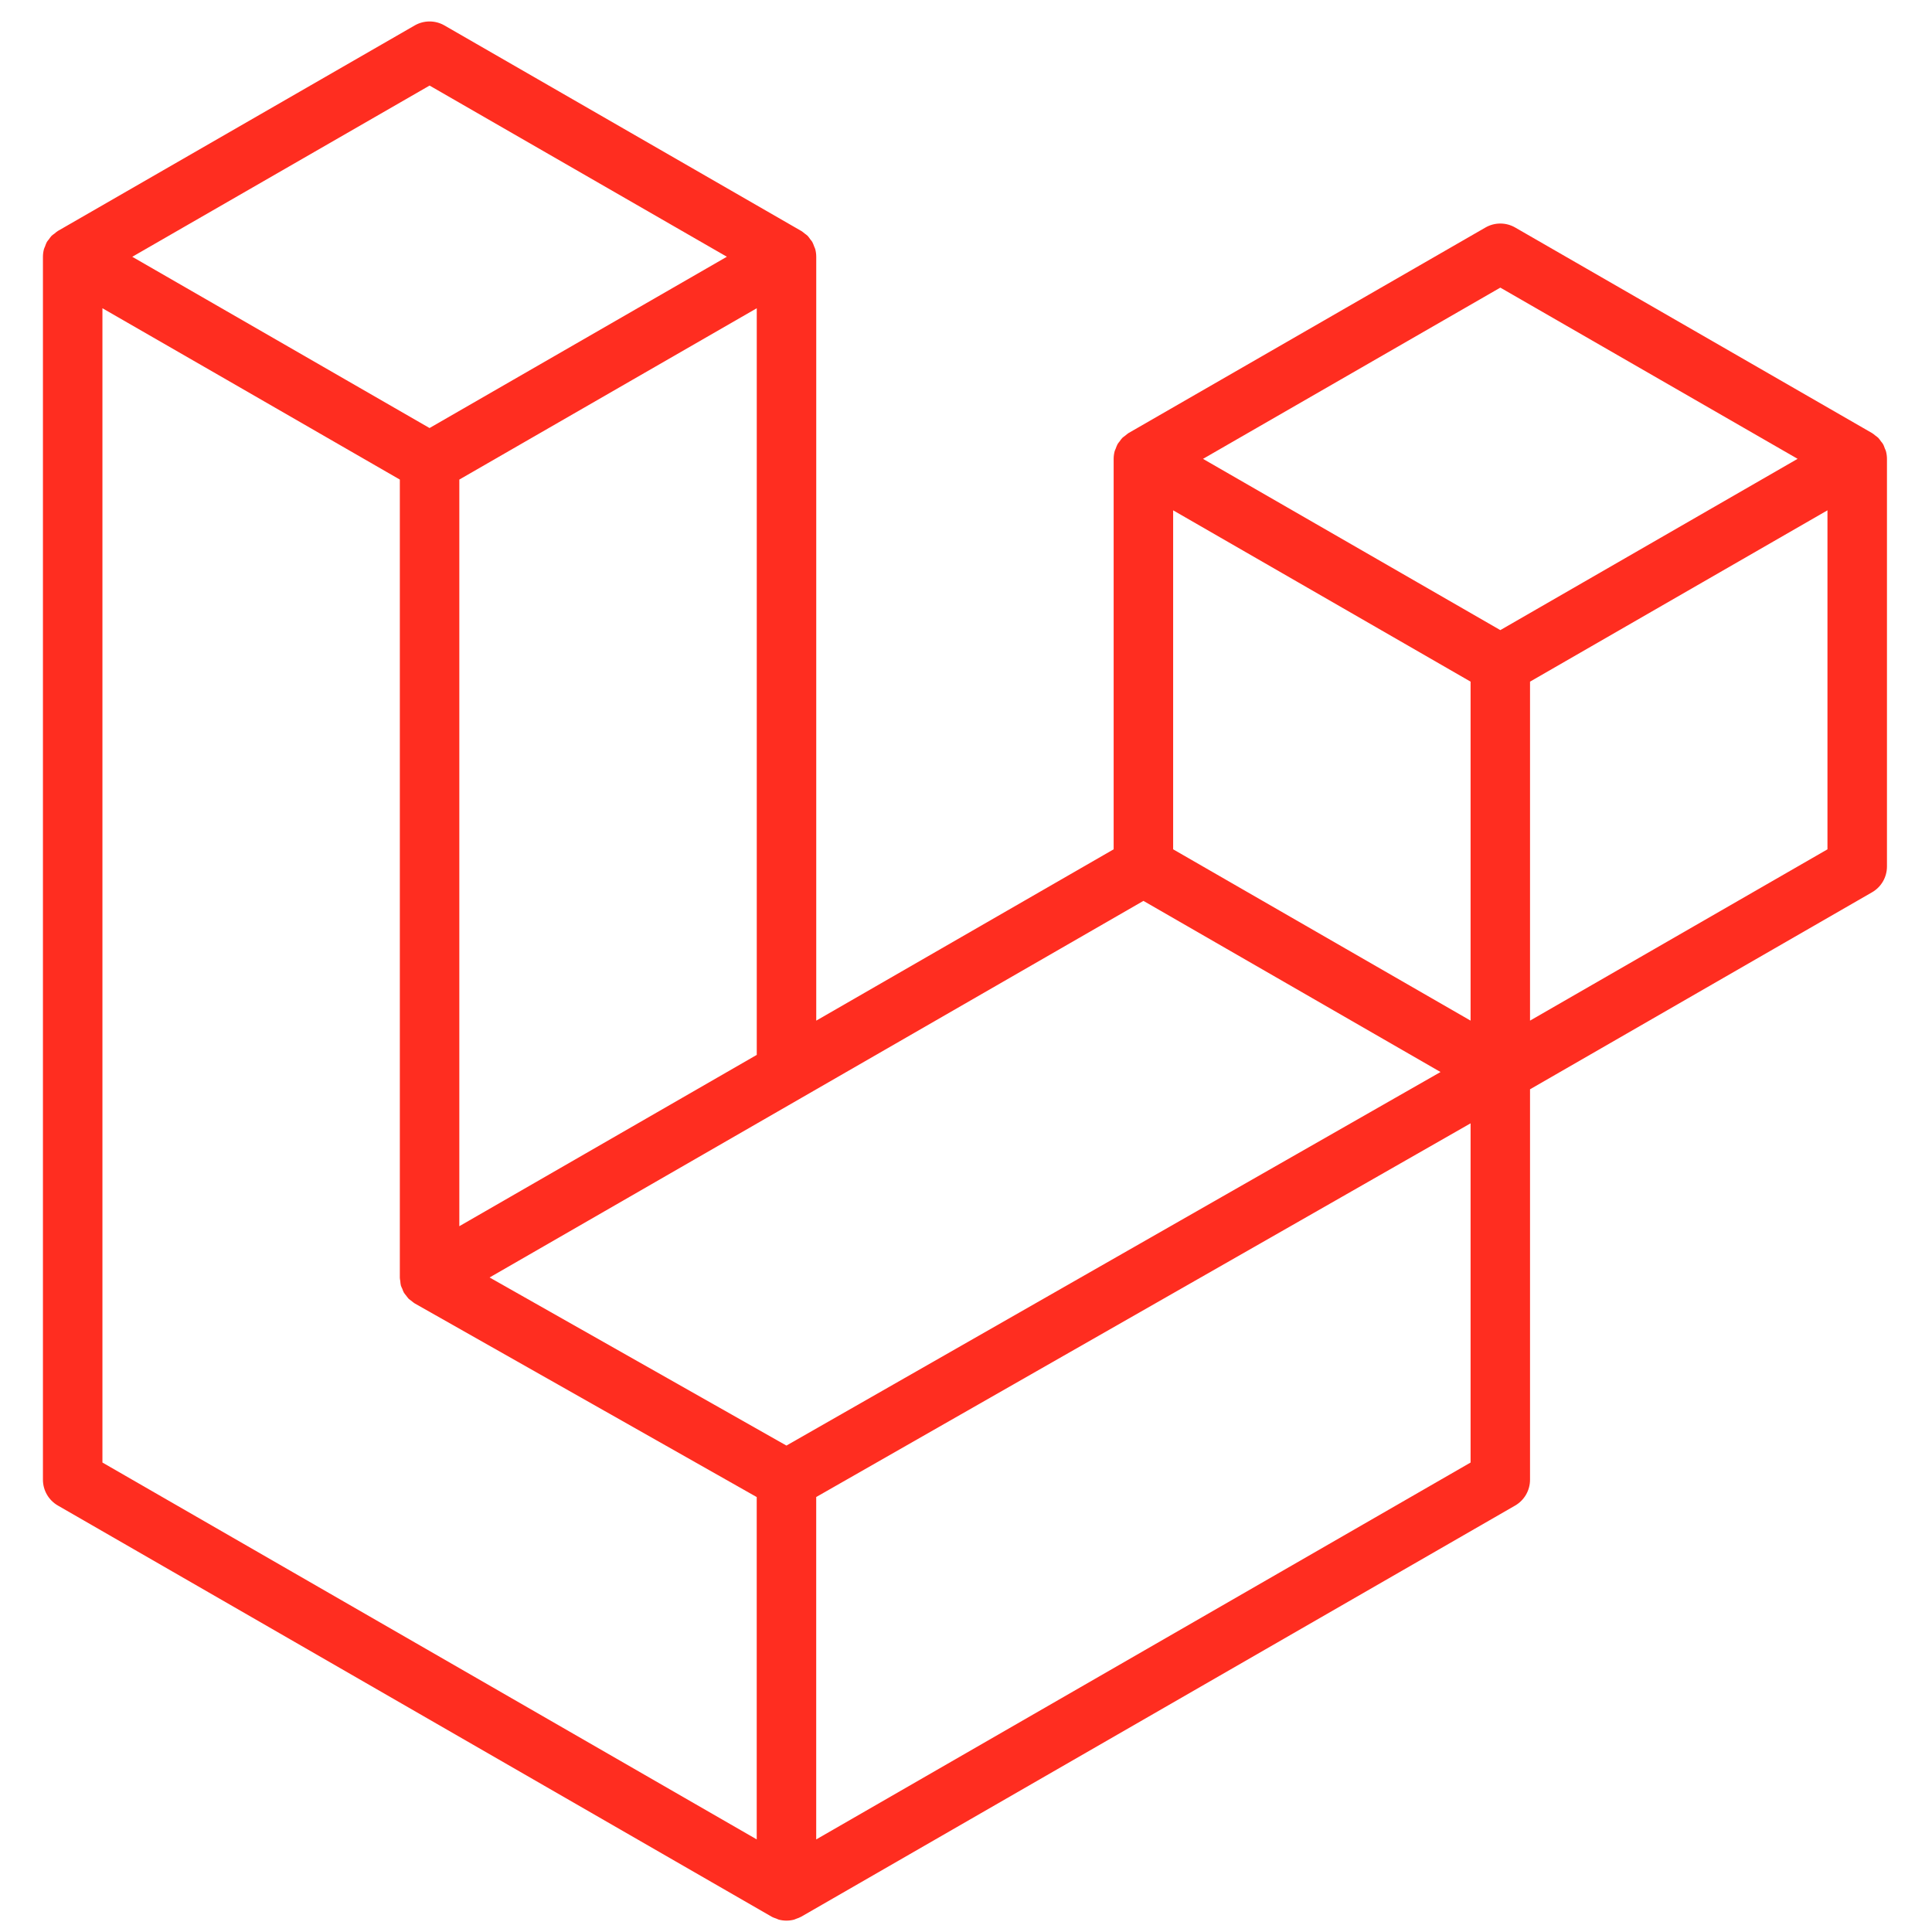
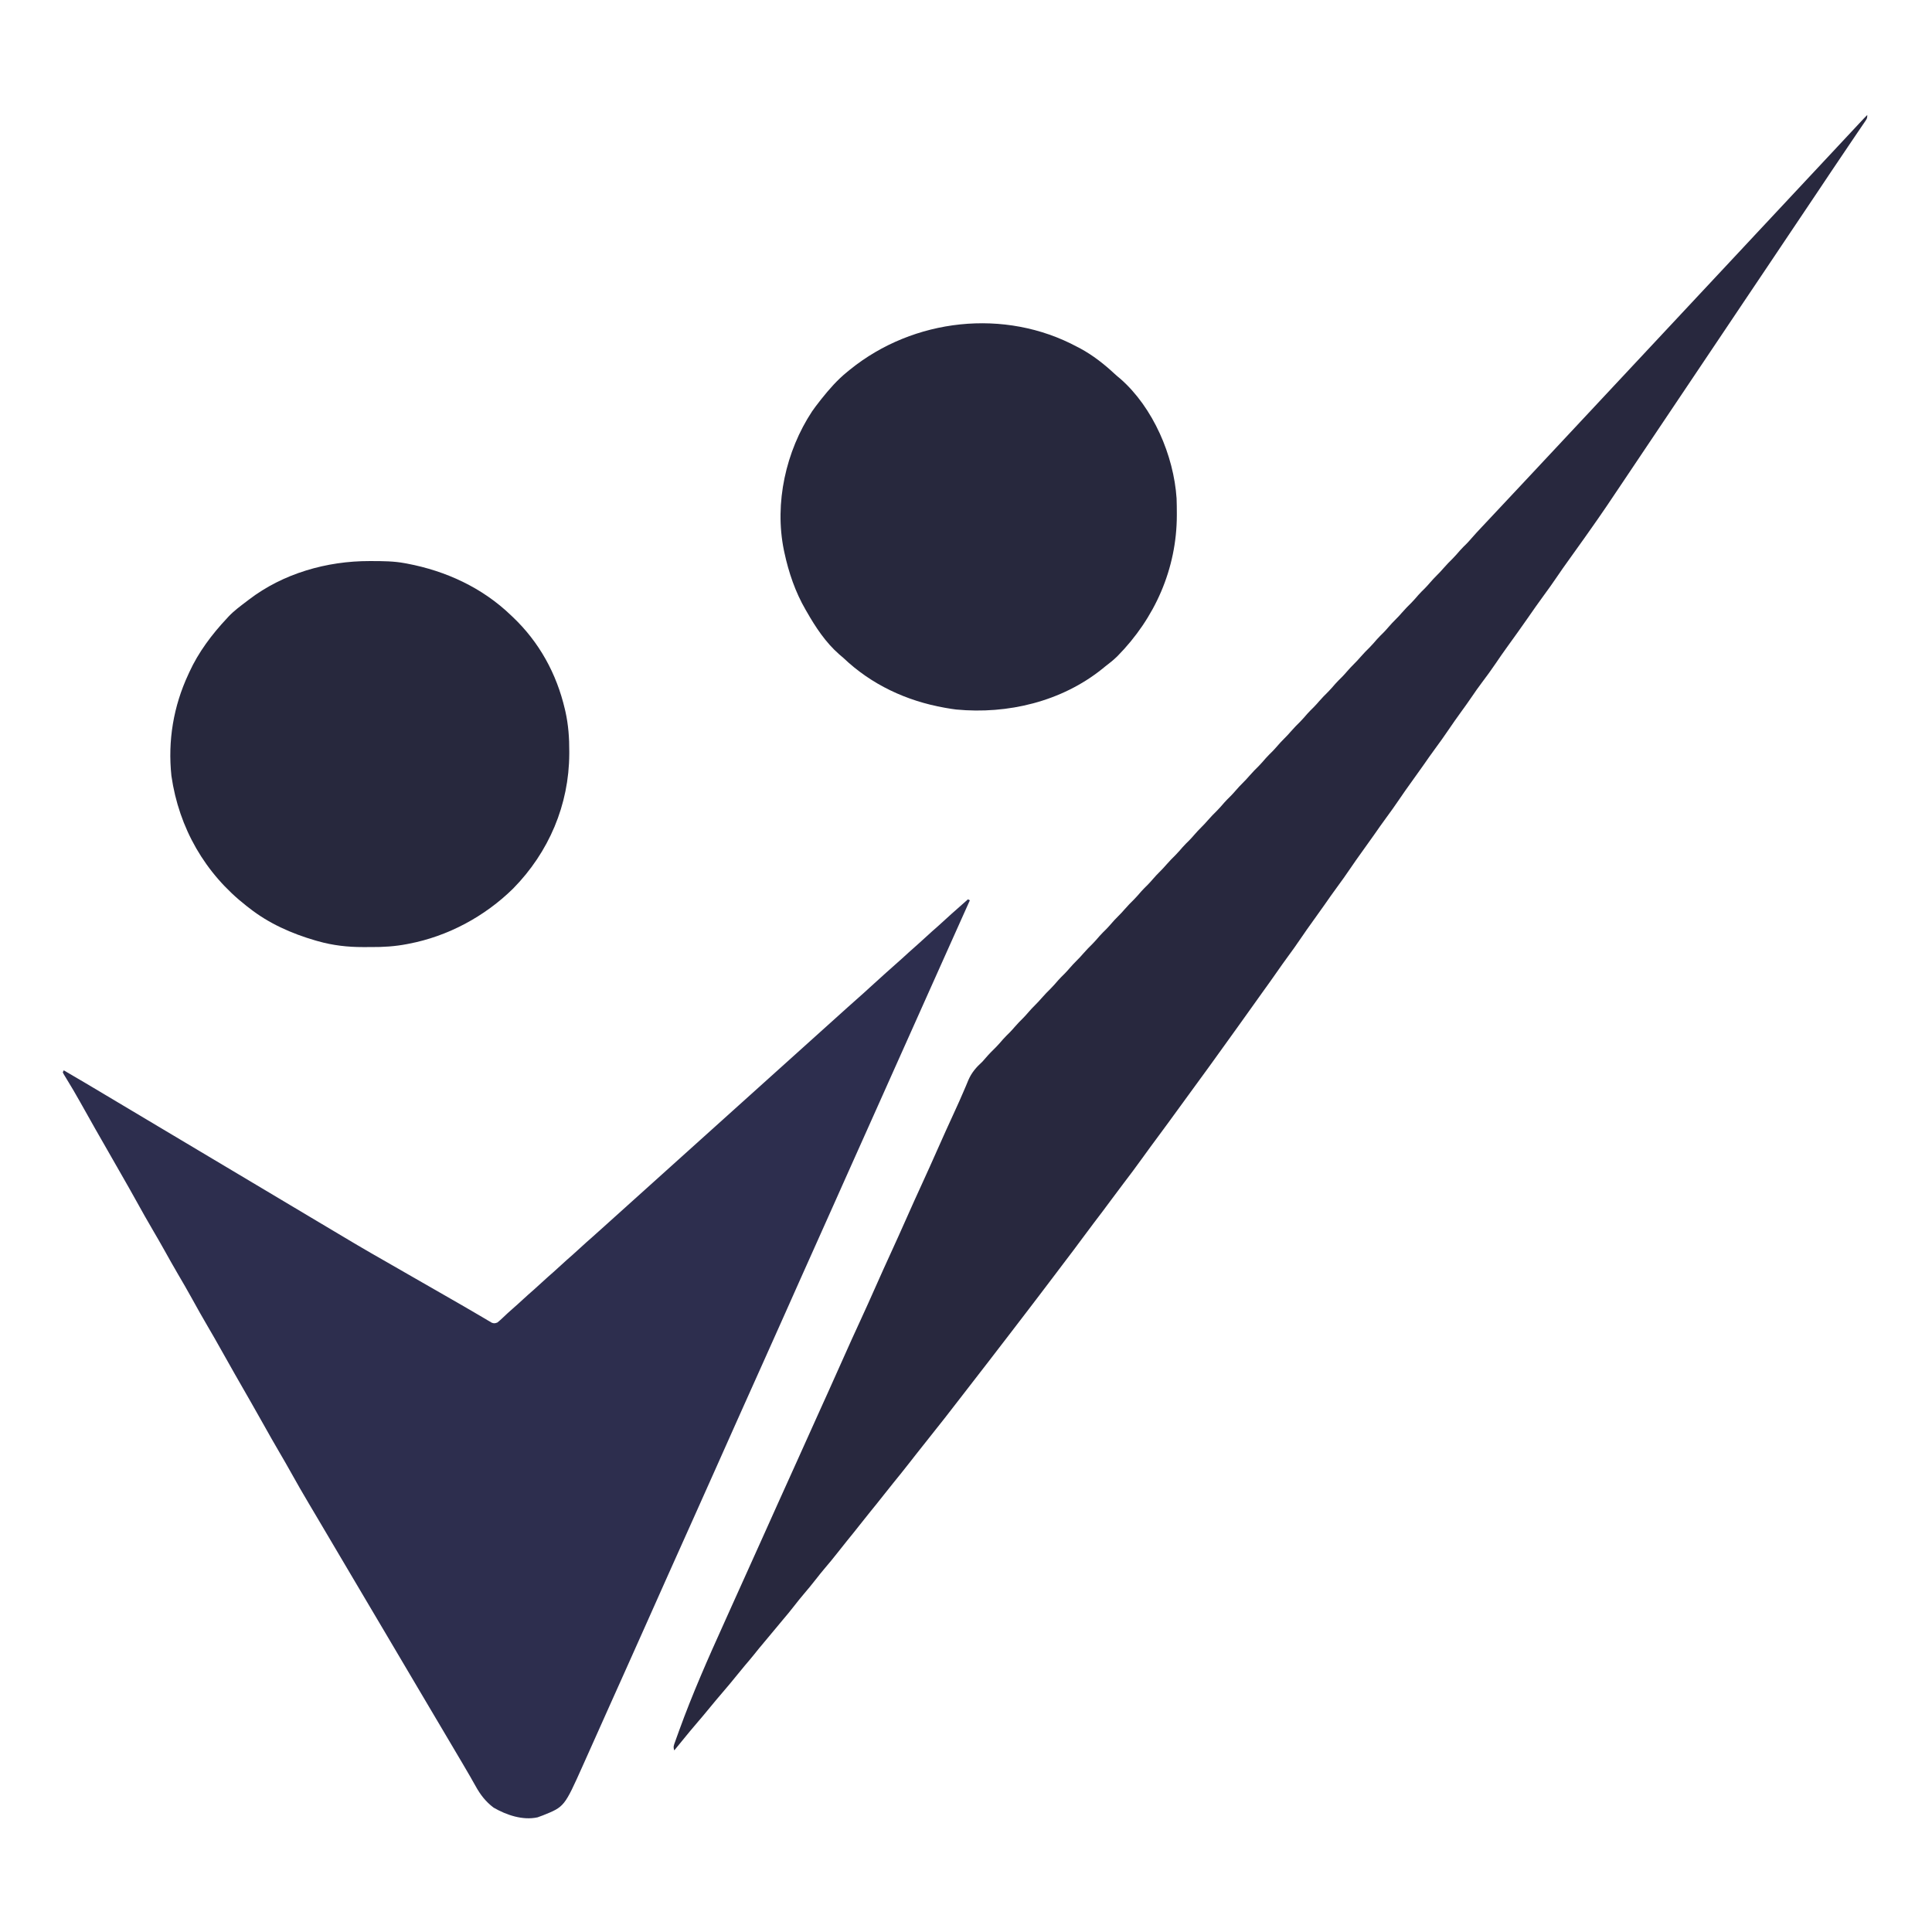
- <svg xmlns="http://www.w3.org/2000/svg" width="166" height="166" viewBox="0 0 166 166" fill="none">
-   <path fill-rule="evenodd" clip-rule="evenodd" d="M162.041 38.759C162.099 38.977 162.129 39.201 162.13 39.426V74.452C162.13 74.902 162.011 75.344 161.786 75.733C161.561 76.122 161.237 76.444 160.847 76.668L131.462 93.594V127.141C131.462 128.054 130.977 128.897 130.186 129.357L68.847 164.683C68.707 164.763 68.554 164.814 68.401 164.868C68.343 164.887 68.289 164.922 68.228 164.938C67.8 165.051 67.349 165.051 66.92 164.938C66.85 164.919 66.786 164.881 66.719 164.855C66.579 164.804 66.432 164.76 66.298 164.683L4.972 129.357C4.583 129.133 4.259 128.81 4.034 128.421C3.808 128.032 3.69 127.591 3.689 127.141L3.689 22.063C3.689 21.834 3.721 21.61 3.779 21.393C3.798 21.32 3.843 21.253 3.868 21.179C3.916 21.045 3.961 20.908 4.031 20.783C4.079 20.7 4.149 20.633 4.206 20.557C4.28 20.454 4.347 20.349 4.433 20.26C4.506 20.186 4.602 20.132 4.685 20.068C4.778 19.992 4.861 19.909 4.966 19.848L35.633 2.185C36.022 1.961 36.462 1.844 36.91 1.844C37.358 1.844 37.798 1.961 38.186 2.185L68.851 19.848H68.857C68.959 19.912 69.045 19.992 69.138 20.065C69.221 20.129 69.313 20.186 69.387 20.257C69.476 20.349 69.54 20.454 69.616 20.557C69.671 20.633 69.744 20.7 69.789 20.783C69.862 20.911 69.904 21.045 69.955 21.179C69.98 21.253 70.025 21.32 70.044 21.396C70.103 21.614 70.133 21.838 70.133 22.063V87.694L95.686 72.974V39.423C95.686 39.2 95.718 38.973 95.775 38.759C95.798 38.683 95.839 38.615 95.865 38.542C95.916 38.408 95.96 38.271 96.031 38.146C96.079 38.063 96.149 37.996 96.203 37.92C96.279 37.818 96.343 37.712 96.433 37.623C96.506 37.549 96.599 37.495 96.681 37.431C96.777 37.355 96.86 37.272 96.962 37.211L127.633 19.548C128.021 19.324 128.461 19.206 128.91 19.206C129.358 19.206 129.798 19.324 130.186 19.548L160.85 37.211C160.959 37.275 161.042 37.355 161.137 37.428C161.217 37.492 161.31 37.549 161.383 37.62C161.473 37.712 161.536 37.818 161.613 37.92C161.67 37.996 161.741 38.063 161.785 38.146C161.859 38.271 161.9 38.408 161.951 38.542C161.98 38.615 162.021 38.683 162.041 38.759ZM157.018 72.974V43.848L146.287 50.028L131.462 58.568V87.694L157.021 72.974H157.018ZM126.354 125.663V96.518L111.771 104.85L70.13 128.626V158.046L126.354 125.663ZM8.801 26.485V125.663L65.018 158.043V128.629L35.649 112L35.64 111.994L35.627 111.988C35.528 111.93 35.445 111.847 35.353 111.777C35.273 111.713 35.18 111.662 35.11 111.592L35.104 111.582C35.021 111.502 34.963 111.403 34.893 111.314C34.829 111.228 34.753 111.154 34.702 111.065L34.699 111.055C34.641 110.96 34.606 110.845 34.565 110.736C34.523 110.64 34.469 110.551 34.443 110.449C34.411 110.328 34.405 110.197 34.392 110.072C34.379 109.976 34.354 109.881 34.354 109.785V109.778V41.205L19.532 32.662L8.801 26.485ZM36.913 7.35L11.364 22.063L36.907 36.777L62.453 22.06L36.907 7.35H36.913ZM50.2 99.174L65.022 90.637V26.485L54.291 32.665L39.466 41.205V105.357L50.2 99.174ZM128.91 24.713L103.363 39.426L128.91 54.14L154.453 39.423L128.91 24.713ZM126.354 58.568L111.529 50.028L100.798 43.848V72.974L115.619 81.511L126.354 87.694V58.568ZM67.571 124.205L105.042 102.803L123.772 92.109L98.245 77.405L68.854 94.334L42.066 109.762L67.571 124.205Z" fill="#FF2D20" />
+ <svg xmlns="http://www.w3.org/2000/svg" version="1.1" width="2000" height="2000">
+   <path d="M0 0 C0.66 0.33 1.32 0.66 2 1 C1.539 2.023 1.077 3.046 0.602 4.101 C-7.642 22.381 -15.872 40.668 -24 59 C-30.002 72.535 -36.061 86.043 -42.146 99.541 C-47.466 111.345 -52.752 123.164 -58 135 C-64.002 148.535 -70.061 162.043 -76.146 175.541 C-81.796 188.076 -87.402 200.63 -92.975 213.2 C-98.359 225.339 -103.794 237.455 -109.25 249.562 C-114.686 261.624 -120.102 273.694 -125.465 285.788 C-129.686 295.305 -133.934 304.81 -138.188 314.312 C-138.547 315.116 -138.907 315.919 -139.277 316.747 C-141.116 320.856 -142.955 324.964 -144.794 329.073 C-146.954 333.896 -149.112 338.719 -151.27 343.543 C-151.619 344.324 -151.968 345.104 -152.328 345.909 C-153.74 349.066 -155.152 352.222 -156.564 355.379 C-160.078 363.235 -163.592 371.091 -167.111 378.945 C-168.845 382.818 -170.579 386.69 -172.312 390.562 C-172.659 391.336 -173.005 392.109 -173.361 392.905 C-178.818 405.097 -184.247 417.302 -189.666 429.51 C-197.204 446.491 -204.785 463.452 -212.419 480.39 C-219.259 495.566 -226.06 510.76 -232.852 525.958 C-235.279 531.388 -237.709 536.818 -240.141 542.246 C-247.341 558.323 -254.519 574.41 -261.666 590.51 C-269.204 607.491 -276.785 624.452 -284.419 641.39 C-291.259 656.566 -298.06 671.76 -304.852 686.958 C-307.279 692.388 -309.709 697.818 -312.141 703.246 C-319.341 719.323 -326.519 735.41 -333.666 751.51 C-341.204 768.491 -348.785 785.452 -356.419 802.39 C-361.484 813.627 -366.531 824.872 -371.562 836.125 C-371.91 836.901 -372.257 837.677 -372.614 838.477 C-376.191 846.475 -379.766 854.474 -383.337 862.475 C-387.574 871.968 -391.82 881.457 -396.077 890.942 C-396.952 892.892 -397.825 894.843 -398.697 896.795 C-417.741 939.318 -417.741 939.318 -439.879 948.219 C-440.929 948.605 -440.929 948.605 -442 949 C-443.763 949.65 -443.763 949.65 -445.562 950.312 C-460.996 953.674 -477.852 947.871 -491.059 940.234 C-499.312 933.965 -504.781 926.834 -509.75 917.812 C-510.961 915.675 -512.174 913.539 -513.387 911.402 C-513.989 910.331 -514.592 909.26 -515.212 908.156 C-517.931 903.357 -520.744 898.616 -523.562 893.875 C-524.641 892.054 -525.719 890.232 -526.797 888.41 C-527.327 887.514 -527.858 886.619 -528.404 885.696 C-530.512 882.135 -532.616 878.572 -534.72 875.008 C-540.139 865.834 -545.567 856.666 -551 847.5 C-557.484 836.562 -563.957 825.618 -570.423 814.669 C-573.115 810.113 -575.807 805.556 -578.5 801 C-579.583 799.167 -580.667 797.333 -581.75 795.5 C-582.554 794.139 -582.554 794.139 -583.375 792.75 C-588.25 784.5 -588.25 784.5 -589.874 781.751 C-590.96 779.914 -592.046 778.076 -593.132 776.239 C-595.803 771.718 -598.474 767.197 -601.145 762.676 C-607.088 752.612 -613.04 742.554 -619 732.5 C-625.484 721.562 -631.957 710.618 -638.423 699.669 C-641.115 695.113 -643.807 690.556 -646.5 686 C-647.583 684.167 -648.667 682.333 -649.75 680.5 C-650.554 679.139 -650.554 679.139 -651.375 677.75 C-657.333 667.667 -663.292 657.583 -669.25 647.5 C-669.786 646.593 -670.322 645.685 -670.875 644.751 C-671.959 642.915 -673.043 641.079 -674.127 639.243 C-676.814 634.692 -679.508 630.145 -682.215 625.605 C-688.542 614.978 -694.687 604.267 -700.699 593.458 C-704.714 586.253 -708.824 579.112 -713 572 C-718.318 562.938 -723.499 553.808 -728.614 544.63 C-732.988 536.789 -737.415 528.98 -741.875 521.188 C-742.374 520.315 -742.374 520.315 -742.883 519.426 C-745.254 515.283 -747.627 511.141 -750 507 C-752.71 502.272 -755.418 497.543 -758.125 492.812 C-758.457 492.232 -758.79 491.651 -759.132 491.053 C-763.846 482.813 -768.504 474.542 -773.125 466.25 C-777.638 458.153 -782.241 450.117 -786.938 442.125 C-792.579 432.524 -798.012 422.82 -803.392 413.071 C-808.072 404.612 -812.902 396.252 -817.801 387.918 C-822.567 379.792 -827.172 371.582 -831.752 363.351 C-835.728 356.223 -839.802 349.161 -843.938 342.125 C-849.621 332.449 -855.108 322.674 -860.537 312.854 C-865.732 303.462 -871.03 294.135 -876.376 284.829 C-879.509 279.37 -882.628 273.903 -885.75 268.438 C-887.117 266.044 -888.484 263.651 -889.852 261.258 C-890.194 260.659 -890.536 260.06 -890.888 259.443 C-892.947 255.841 -895.007 252.241 -897.069 248.641 C-898.755 245.699 -900.44 242.756 -902.125 239.812 C-902.623 238.943 -902.623 238.943 -903.131 238.056 C-908.449 228.761 -913.689 219.423 -918.889 210.062 C-923.476 201.843 -928.256 193.747 -933.178 185.725 C-933.696 184.868 -934.213 184.012 -934.746 183.129 C-935.207 182.377 -935.668 181.625 -936.142 180.85 C-936.425 180.239 -936.708 179.629 -937 179 C-936.505 178.01 -936.505 178.01 -936 177 C-921.18 185.652 -906.383 194.334 -891.681 203.185 C-883.037 208.387 -874.365 213.542 -865.688 218.688 C-856.355 224.222 -847.03 229.77 -837.733 235.364 C-829.841 240.107 -821.92 244.802 -814 249.5 C-804.564 255.097 -795.135 260.707 -785.734 266.363 C-777.842 271.107 -769.92 275.802 -762 280.5 C-753.322 285.647 -744.646 290.798 -736 296 C-727.458 301.14 -718.887 306.228 -710.312 311.312 C-700.694 317.017 -691.084 322.737 -681.5 328.5 C-667.839 336.713 -654.134 344.85 -640.42 352.974 C-637.67 354.603 -634.921 356.235 -632.172 357.867 C-622.482 363.608 -612.701 369.188 -602.917 374.766 C-594.931 379.321 -586.96 383.899 -579 388.5 C-569.429 394.031 -559.838 399.528 -550.237 405.006 C-542.764 409.27 -535.3 413.549 -527.85 417.852 C-525.683 419.103 -523.514 420.353 -521.345 421.602 C-516.162 424.586 -510.993 427.59 -505.848 430.641 C-504.881 431.208 -503.914 431.776 -502.918 432.36 C-501.104 433.425 -499.296 434.5 -497.494 435.585 C-496.694 436.052 -495.894 436.519 -495.07 437 C-494.377 437.413 -493.684 437.825 -492.969 438.25 C-490.507 439.188 -489.425 438.969 -487 438 C-484.989 436.339 -483.123 434.679 -481.25 432.875 C-480.173 431.861 -479.094 430.848 -478.016 429.836 C-477.495 429.344 -476.975 428.853 -476.439 428.347 C-474.664 426.686 -472.842 425.086 -471 423.5 C-467.609 420.562 -464.3 417.539 -461 414.5 C-457.09 410.9 -453.141 407.356 -449.125 403.875 C-446.382 401.454 -443.691 398.978 -441 396.5 C-437.09 392.9 -433.141 389.356 -429.125 385.875 C-426.382 383.454 -423.691 380.978 -421 378.5 C-417.09 374.9 -413.141 371.356 -409.125 367.875 C-406.382 365.454 -403.691 362.978 -401 360.5 C-397.041 356.856 -393.048 353.261 -388.984 349.734 C-384.946 346.205 -380.981 342.594 -377 339 C-375.334 337.5 -373.667 336 -372 334.5 C-371.175 333.757 -370.35 333.015 -369.5 332.25 C-132 118.5 -132 118.5 -129.508 116.258 C-127.814 114.733 -126.121 113.207 -124.43 111.68 C-120.684 108.301 -116.935 104.931 -113.125 101.625 C-109.21 98.215 -105.388 94.707 -101.567 91.192 C-96.745 86.758 -91.876 82.376 -87 78 C-86.154 77.237 -85.309 76.474 -84.438 75.688 C-80.69 72.306 -76.938 68.933 -73.125 65.625 C-69.157 62.171 -65.292 58.61 -61.422 55.047 C-58.036 51.934 -54.601 48.888 -51.125 45.875 C-48.382 43.454 -45.691 40.978 -43 38.5 C-39.09 34.9 -35.141 31.356 -31.125 27.875 C-28.382 25.454 -25.691 22.978 -23 20.5 C-19.031 16.847 -15.032 13.238 -10.957 9.703 C-7.277 6.5 -3.642 3.246 0 0 Z " fill="#2D2E4E" transform="translate(1002,931)" />
+   <path d="M0 0 C0 3.274 -0.364 3.908 -2.137 6.508 C-2.607 7.204 -3.076 7.9 -3.56 8.617 C-4.339 9.748 -4.339 9.748 -5.133 10.902 C-5.672 11.698 -6.21 12.493 -6.766 13.312 C-7.918 15.012 -9.074 16.71 -10.232 18.406 C-12.514 21.754 -14.776 25.114 -17.039 28.475 C-18.772 31.049 -20.509 33.62 -22.246 36.191 C-32.207 50.933 -42.149 65.685 -52 80.5 C-61.113 94.205 -70.308 107.853 -79.519 121.492 C-87.437 133.218 -95.326 144.96 -103.158 156.743 C-111.514 169.309 -119.96 181.814 -128.405 194.321 C-135.97 205.525 -143.516 216.741 -151 228 C-159.07 240.141 -167.216 252.231 -175.375 264.312 C-183.954 277.017 -192.512 289.734 -201 302.5 C-210.109 316.199 -219.3 329.841 -228.507 343.474 C-236.291 355.001 -244.049 366.543 -251.75 378.125 C-263.801 396.243 -275.961 414.283 -288.585 432.008 C-290.044 434.063 -291.496 436.122 -292.945 438.184 C-298.057 445.453 -303.213 452.686 -308.438 459.875 C-312.941 466.075 -317.321 472.347 -321.625 478.688 C-325.886 484.964 -330.249 491.139 -334.768 497.232 C-340.434 504.894 -345.843 512.736 -351.292 520.553 C-358.454 530.815 -365.716 541.001 -373.072 551.125 C-377.003 556.559 -380.802 562.072 -384.562 567.625 C-389.072 574.281 -393.756 580.759 -398.624 587.157 C-402.51 592.287 -406.175 597.543 -409.79 602.867 C-413.228 607.916 -416.778 612.875 -420.375 617.812 C-424.902 624.032 -429.306 630.322 -433.625 636.688 C-437.886 642.965 -442.249 649.141 -446.771 655.234 C-451.186 661.203 -455.424 667.291 -459.666 673.384 C-463.573 678.987 -467.543 684.539 -471.562 690.062 C-476.026 696.199 -480.363 702.409 -484.625 708.688 C-488.887 714.965 -493.249 721.141 -497.771 727.234 C-502.186 733.203 -506.424 739.291 -510.666 745.384 C-514.573 750.987 -518.543 756.539 -522.562 762.062 C-527.026 768.199 -531.363 774.409 -535.625 780.688 C-539.887 786.965 -544.249 793.141 -548.771 799.234 C-553.186 805.203 -557.424 811.291 -561.666 817.384 C-565.573 822.987 -569.543 828.539 -573.562 834.062 C-578.026 840.199 -582.363 846.409 -586.625 852.688 C-590.887 858.965 -595.249 865.141 -599.771 871.234 C-603.565 876.363 -607.229 881.577 -610.875 886.812 C-615.929 894.068 -621.053 901.265 -626.246 908.421 C-629.869 913.421 -633.449 918.449 -637 923.5 C-641.71 930.198 -646.483 936.848 -651.285 943.48 C-654.54 947.976 -657.78 952.48 -661 957 C-666.409 964.588 -671.87 972.139 -677.331 979.69 C-678.965 981.952 -680.596 984.216 -682.227 986.48 C-688.356 994.991 -694.536 1003.46 -700.769 1011.894 C-704.714 1017.238 -708.62 1022.609 -712.5 1028 C-719.84 1038.194 -727.305 1048.294 -734.771 1058.396 C-736.535 1060.784 -738.299 1063.173 -740.062 1065.562 C-740.935 1066.744 -740.935 1066.744 -741.824 1067.949 C-745.177 1072.5 -748.497 1077.072 -751.791 1081.666 C-757.715 1089.927 -763.804 1098.044 -769.988 1106.113 C-774.389 1111.863 -778.722 1117.657 -783 1123.5 C-788.586 1131.128 -794.293 1138.656 -800.039 1146.164 C-804.421 1151.899 -808.735 1157.678 -813 1163.5 C-818.635 1171.192 -824.382 1178.792 -830.173 1186.366 C-834.205 1191.641 -838.213 1196.932 -842.188 1202.25 C-847.246 1209.015 -852.366 1215.729 -857.504 1222.434 C-861.409 1227.531 -865.298 1232.641 -869.188 1237.75 C-875.102 1245.518 -881.038 1253.268 -887 1261 C-888.667 1263.166 -890.334 1265.333 -892 1267.5 C-892.833 1268.583 -893.667 1269.667 -894.5 1270.75 C-894.913 1271.286 -895.325 1271.822 -895.75 1272.375 C-897 1274 -898.25 1275.625 -899.5 1277.25 C-899.912 1277.786 -900.324 1278.322 -900.749 1278.874 C-901.586 1279.961 -902.422 1281.049 -903.259 1282.136 C-905.294 1284.781 -907.328 1287.427 -909.359 1290.074 C-914.821 1297.187 -920.318 1304.271 -925.827 1311.346 C-929.232 1315.721 -932.625 1320.103 -936 1324.5 C-948.352 1340.584 -960.832 1356.571 -973.518 1372.393 C-976.888 1376.599 -980.235 1380.823 -983.562 1385.062 C-984.014 1385.638 -984.465 1386.213 -984.93 1386.805 C-987.182 1389.676 -989.43 1392.55 -991.676 1395.426 C-997.098 1402.359 -1002.599 1409.22 -1008.164 1416.039 C-1011.655 1420.324 -1015.098 1424.643 -1018.5 1429 C-1022.982 1434.74 -1027.56 1440.397 -1032.164 1446.039 C-1035.655 1450.325 -1039.098 1454.643 -1042.5 1459 C-1046.98 1464.738 -1051.555 1470.394 -1056.16 1476.032 C-1059.701 1480.378 -1063.182 1484.764 -1066.625 1489.188 C-1070.586 1494.271 -1074.684 1499.212 -1078.875 1504.106 C-1082.188 1507.993 -1085.367 1511.968 -1088.5 1516 C-1092.501 1521.149 -1096.634 1526.154 -1100.875 1531.105 C-1104.188 1534.992 -1107.366 1538.967 -1110.5 1543 C-1114.553 1548.213 -1118.729 1553.295 -1123.016 1558.316 C-1125.886 1561.678 -1128.711 1565.07 -1131.5 1568.5 C-1134.806 1572.563 -1138.168 1576.573 -1141.562 1580.562 C-1145.431 1585.111 -1149.198 1589.725 -1152.906 1594.406 C-1155.851 1598.054 -1158.895 1601.615 -1161.934 1605.184 C-1164.678 1608.414 -1167.367 1611.677 -1170 1615 C-1174.856 1621.122 -1179.936 1627.051 -1185 1633 C-1186.877 1635.207 -1188.752 1637.415 -1190.625 1639.625 C-1191.084 1640.167 -1191.544 1640.709 -1192.017 1641.267 C-1194.86 1644.629 -1197.661 1648.021 -1200.438 1651.438 C-1203.893 1655.684 -1207.427 1659.853 -1211 1664 C-1216.1 1669.921 -1221.077 1675.931 -1226 1682 C-1227.686 1684.064 -1229.374 1686.126 -1231.062 1688.188 C-1231.817 1689.109 -1232.571 1690.031 -1233.348 1690.98 C-1234.166 1691.98 -1234.166 1691.98 -1235 1693 C-1236.283 1689.15 -1235.467 1687.773 -1234.113 1683.98 C-1233.676 1682.747 -1233.239 1681.514 -1232.789 1680.243 C-1232.298 1678.891 -1231.805 1677.539 -1231.312 1676.188 C-1230.804 1674.778 -1230.296 1673.368 -1229.787 1671.958 C-1216.166 1634.394 -1199.999 1597.742 -1183.518 1561.358 C-1181.48 1556.849 -1179.46 1552.331 -1177.441 1547.814 C-1171.087 1533.606 -1164.673 1519.425 -1158.254 1505.247 C-1152.782 1493.162 -1147.329 1481.068 -1141.909 1468.96 C-1137.408 1458.906 -1132.895 1448.858 -1128.375 1438.812 C-1127.81 1437.556 -1127.81 1437.556 -1127.233 1436.274 C-1120.83 1422.046 -1114.402 1407.83 -1107.967 1393.617 C-1102.614 1381.793 -1097.283 1369.959 -1091.984 1358.111 C-1088.854 1351.117 -1085.705 1344.132 -1082.543 1337.152 C-1081.954 1335.851 -1081.954 1335.851 -1081.352 1334.524 C-1079.72 1330.922 -1078.088 1327.32 -1076.455 1323.718 C-1070.873 1311.399 -1065.347 1299.056 -1059.875 1286.688 C-1054.172 1273.798 -1048.337 1260.974 -1042.428 1248.178 C-1036.825 1236.04 -1031.349 1223.852 -1025.943 1211.625 C-1021.042 1200.546 -1016.057 1189.509 -1011 1178.5 C-1005.582 1166.703 -1000.252 1154.871 -995 1143 C-989.425 1130.398 -983.752 1117.845 -978 1105.323 C-972.917 1094.251 -967.929 1083.141 -963 1072 C-957.036 1058.522 -950.982 1045.088 -944.802 1031.707 C-941.592 1024.746 -938.449 1017.769 -935.457 1010.711 C-934.613 1008.743 -933.766 1006.775 -932.92 1004.808 C-932.158 1003.015 -931.422 1001.212 -930.687 999.408 C-927.154 991.205 -922.532 985.995 -916 980 C-914.791 978.665 -913.599 977.314 -912.438 975.938 C-909.212 972.165 -905.727 968.711 -902.195 965.227 C-899.56 962.554 -897.122 959.746 -894.68 956.898 C-892.478 954.41 -890.119 952.108 -887.75 949.781 C-885.918 947.916 -884.206 945.981 -882.5 944 C-879.718 940.77 -876.79 937.767 -873.75 934.781 C-871.918 932.916 -870.206 930.981 -868.5 929 C-866.254 926.394 -863.954 923.911 -861.5 921.5 C-859.066 919.109 -856.786 916.65 -854.562 914.062 C-851.523 910.534 -848.29 907.27 -844.973 904.004 C-842.427 901.418 -840.08 898.685 -837.715 895.934 C-835.5 893.436 -833.131 891.12 -830.75 888.781 C-828.918 886.916 -827.206 884.981 -825.5 883 C-823.254 880.394 -820.954 877.911 -818.5 875.5 C-816.066 873.109 -813.786 870.65 -811.562 868.062 C-808.523 864.534 -805.29 861.27 -801.973 858.004 C-799.427 855.418 -797.08 852.685 -794.715 849.934 C-792.5 847.436 -790.131 845.12 -787.75 842.781 C-785.918 840.916 -784.206 838.981 -782.5 837 C-780.254 834.394 -777.954 831.911 -775.5 829.5 C-773.066 827.109 -770.786 824.65 -768.562 822.062 C-765.523 818.534 -762.29 815.27 -758.973 812.004 C-756.427 809.418 -754.08 806.685 -751.715 803.934 C-749.5 801.436 -747.131 799.12 -744.75 796.781 C-742.918 794.916 -741.206 792.981 -739.5 791 C-737.254 788.394 -734.954 785.911 -732.5 783.5 C-730.066 781.109 -727.786 778.65 -725.562 776.062 C-722.523 772.534 -719.29 769.27 -715.973 766.004 C-713.427 763.418 -711.08 760.685 -708.715 757.934 C-706.5 755.436 -704.131 753.12 -701.75 750.781 C-699.918 748.916 -698.206 746.981 -696.5 745 C-694.254 742.394 -691.954 739.911 -689.5 737.5 C-687.066 735.109 -684.786 732.65 -682.562 730.062 C-679.523 726.534 -676.29 723.27 -672.973 720.004 C-670.427 717.418 -668.08 714.685 -665.715 711.934 C-663.5 709.436 -661.131 707.12 -658.75 704.781 C-656.918 702.916 -655.206 700.981 -653.5 699 C-651.254 696.394 -648.954 693.911 -646.5 691.5 C-644.066 689.109 -641.786 686.65 -639.562 684.062 C-636.523 680.534 -633.29 677.27 -629.973 674.004 C-627.427 671.418 -625.08 668.685 -622.715 665.934 C-620.5 663.436 -618.131 661.12 -615.75 658.781 C-613.918 656.916 -612.206 654.981 -610.5 653 C-608.254 650.394 -605.954 647.911 -603.5 645.5 C-601.066 643.109 -598.786 640.65 -596.562 638.062 C-593.523 634.534 -590.29 631.27 -586.973 628.004 C-584.427 625.418 -582.08 622.685 -579.715 619.934 C-577.498 617.434 -575.128 615.117 -572.746 612.777 C-570.935 610.934 -569.247 609.022 -567.562 607.062 C-564.523 603.534 -561.29 600.27 -557.973 597.004 C-555.427 594.418 -553.08 591.685 -550.715 588.934 C-548.5 586.436 -546.131 584.12 -543.75 581.781 C-541.918 579.916 -540.206 577.981 -538.5 576 C-536.254 573.394 -533.954 570.911 -531.5 568.5 C-529.066 566.109 -526.786 563.65 -524.562 561.062 C-521.523 557.534 -518.29 554.27 -514.973 551.004 C-512.427 548.418 -510.08 545.685 -507.715 542.934 C-505.5 540.436 -503.131 538.12 -500.75 535.781 C-498.918 533.916 -497.206 531.981 -495.5 530 C-493.254 527.394 -490.954 524.911 -488.5 522.5 C-486.066 520.109 -483.786 517.65 -481.562 515.062 C-478.523 511.534 -475.29 508.27 -471.973 505.004 C-469.427 502.418 -467.08 499.685 -464.715 496.934 C-462.5 494.436 -460.131 492.12 -457.75 489.781 C-455.918 487.916 -454.206 485.981 -452.5 484 C-450.254 481.394 -447.954 478.911 -445.5 476.5 C-443.066 474.109 -440.786 471.65 -438.562 469.062 C-435.523 465.534 -432.29 462.27 -428.973 459.004 C-426.427 456.418 -424.08 453.685 -421.715 450.934 C-419.529 448.469 -417.196 446.182 -414.845 443.877 C-413.057 442.058 -411.383 440.183 -409.719 438.25 C-406.236 434.245 -402.643 430.359 -399 426.5 C-397.677 425.094 -396.354 423.688 -395.031 422.281 C-394.362 421.571 -393.693 420.861 -393.004 420.129 C-389.831 416.758 -386.666 413.379 -383.5 410 C-382.25 408.667 -381 407.333 -379.75 406 C-379.131 405.34 -378.512 404.68 -377.875 404 C-372.25 398 -372.25 398 -370.375 396 C-369.126 394.667 -367.876 393.335 -366.627 392.002 C-363.49 388.656 -360.353 385.31 -357.215 381.965 C-350.557 374.867 -343.907 367.761 -337.269 360.644 C-333.02 356.089 -328.762 351.543 -324.5 347 C-317.32 339.346 -310.158 331.675 -303 324 C-295.214 315.651 -287.419 307.31 -279.608 298.983 C-273.059 292 -266.529 285.001 -260 278 C-252.214 269.651 -244.419 261.31 -236.608 252.983 C-230.059 246 -223.529 239.001 -217 232 C-209.214 223.651 -201.419 215.31 -193.608 206.983 C-187.059 200 -180.529 193.001 -174 186 C-166.214 177.651 -158.419 169.31 -150.608 160.983 C-144.639 154.618 -138.685 148.24 -132.734 141.859 C-129.239 138.113 -125.743 134.368 -122.248 130.623 C-119.343 127.511 -116.439 124.398 -113.535 121.285 C-106.903 114.175 -100.26 107.075 -93.608 99.983 C-87.059 93 -80.529 86.001 -74 79 C-66.214 70.651 -58.419 62.31 -50.608 53.983 C-44.059 47 -37.529 40.001 -31 33 C-23.591 25.055 -16.177 17.115 -8.75 9.188 C-8.106 8.499 -7.461 7.811 -6.797 7.102 C-6.199 6.464 -5.601 5.825 -4.984 5.168 C-4.191 4.321 -4.191 4.321 -3.382 3.458 C-2.273 2.288 -1.14 1.14 0 0 Z " fill="#28283E" transform="translate(1933,119)" />
+   <path d="M0 0 C0.806 0.001 1.611 0.002 2.441 0.003 C13.892 0.032 25.209 0.081 36.5 2.188 C37.697 2.406 37.697 2.406 38.918 2.628 C79.257 10.261 116.778 27.578 146.5 56.188 C147.05 56.706 147.6 57.225 148.166 57.759 C175.673 83.797 193.671 116.52 202.25 153.312 C202.449 154.158 202.648 155.003 202.852 155.874 C205.898 169.623 206.885 183.271 206.812 197.312 C206.81 198.073 206.808 198.834 206.806 199.618 C206.568 252.35 185.703 301.343 148.759 338.96 C119.333 367.918 81.137 388.481 40.5 396.188 C39.557 396.372 39.557 396.372 38.594 396.561 C26.321 398.914 14.369 399.661 1.884 399.579 C-0.998 399.563 -3.879 399.579 -6.762 399.598 C-22.665 399.617 -38.047 397.87 -53.375 393.5 C-54.287 393.243 -55.198 392.986 -56.137 392.721 C-80.573 385.632 -104.458 375.046 -124.5 359.188 C-125.84 358.159 -125.84 358.159 -127.207 357.109 C-170.295 323.486 -197.254 276.4 -205.059 222.316 C-208.895 185.938 -202.948 150.305 -187.5 117.188 C-187.19 116.504 -186.88 115.821 -186.56 115.117 C-177.079 94.34 -163.093 75.772 -147.5 59.188 C-146.965 58.6 -146.43 58.012 -145.879 57.406 C-140.073 51.267 -133.214 46.277 -126.5 41.188 C-125.944 40.76 -125.389 40.333 -124.816 39.893 C-89.4 12.804 -44.197 -0.066 0 0 Z " fill="#27283D" transform="translate(382.5,580.8125)" />
+   <path d="M0 0 C1.736 0.905 1.736 0.905 3.508 1.828 C16.459 8.849 28.134 18.012 38.891 28.047 C40.81 29.824 42.789 31.469 44.812 33.125 C78.742 62.882 100.078 112.583 103 157 C103.186 162.062 103.246 167.122 103.25 172.188 C103.251 172.894 103.251 173.601 103.252 174.329 C103.168 229.903 80.537 280.919 41.759 320.273 C37.765 324.195 33.449 327.617 29 331 C27.583 332.158 27.583 332.158 26.137 333.34 C-16.042 367.265 -71.815 380.603 -125.197 375.487 C-128.486 375.096 -131.738 374.571 -135 374 C-135.715 373.876 -136.431 373.753 -137.167 373.625 C-176.617 366.613 -212.947 349.727 -242 322 C-243.368 320.825 -244.742 319.657 -246.125 318.5 C-260.286 306.12 -270.779 290.229 -280 274 C-280.336 273.424 -280.672 272.848 -281.018 272.254 C-291.689 253.899 -298.56 233.701 -303 213 C-303.178 212.175 -303.356 211.349 -303.539 210.499 C-313.466 161.759 -301.528 108.089 -274.324 66.82 C-272.001 63.449 -269.535 60.216 -267 57 C-266.274 56.065 -265.549 55.131 -264.801 54.168 C-256.758 44.075 -248.082 34.105 -238 26 C-236.986 25.171 -235.971 24.342 -234.926 23.488 C-169.366 -29.489 -74.846 -40.165 0 0 Z " fill="#27283D" transform="translate(1115,359)" />
</svg>
